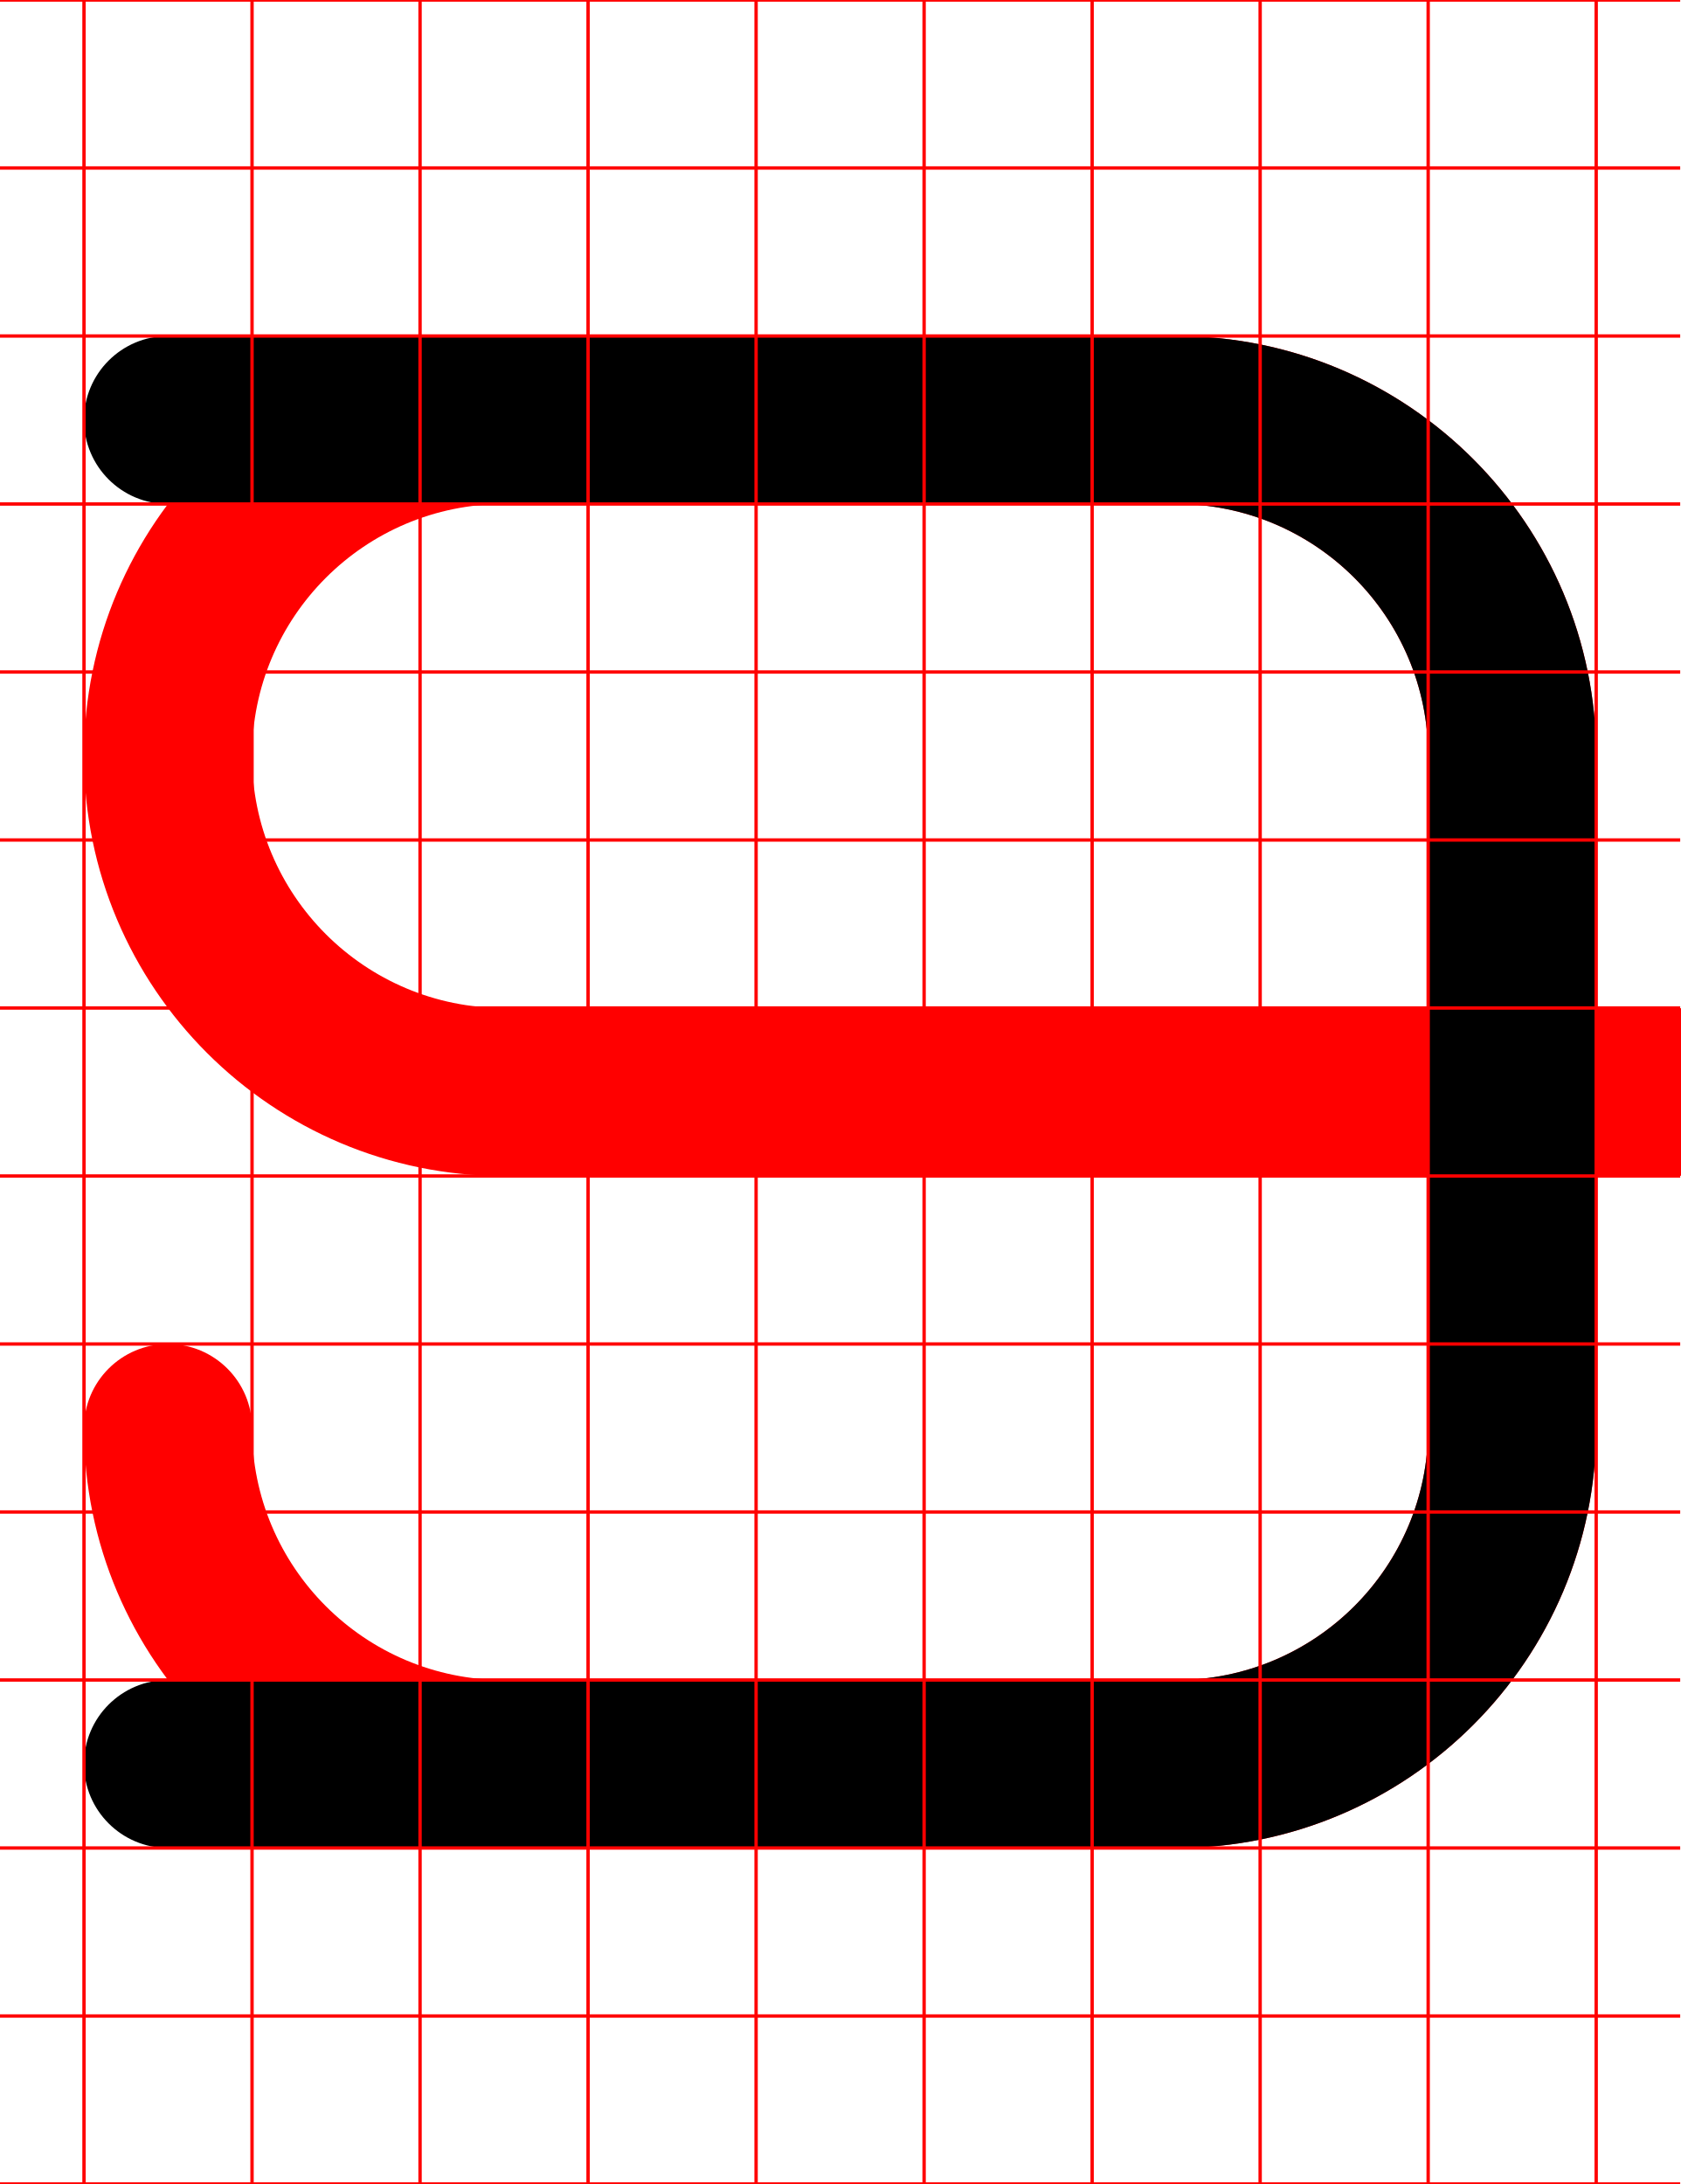
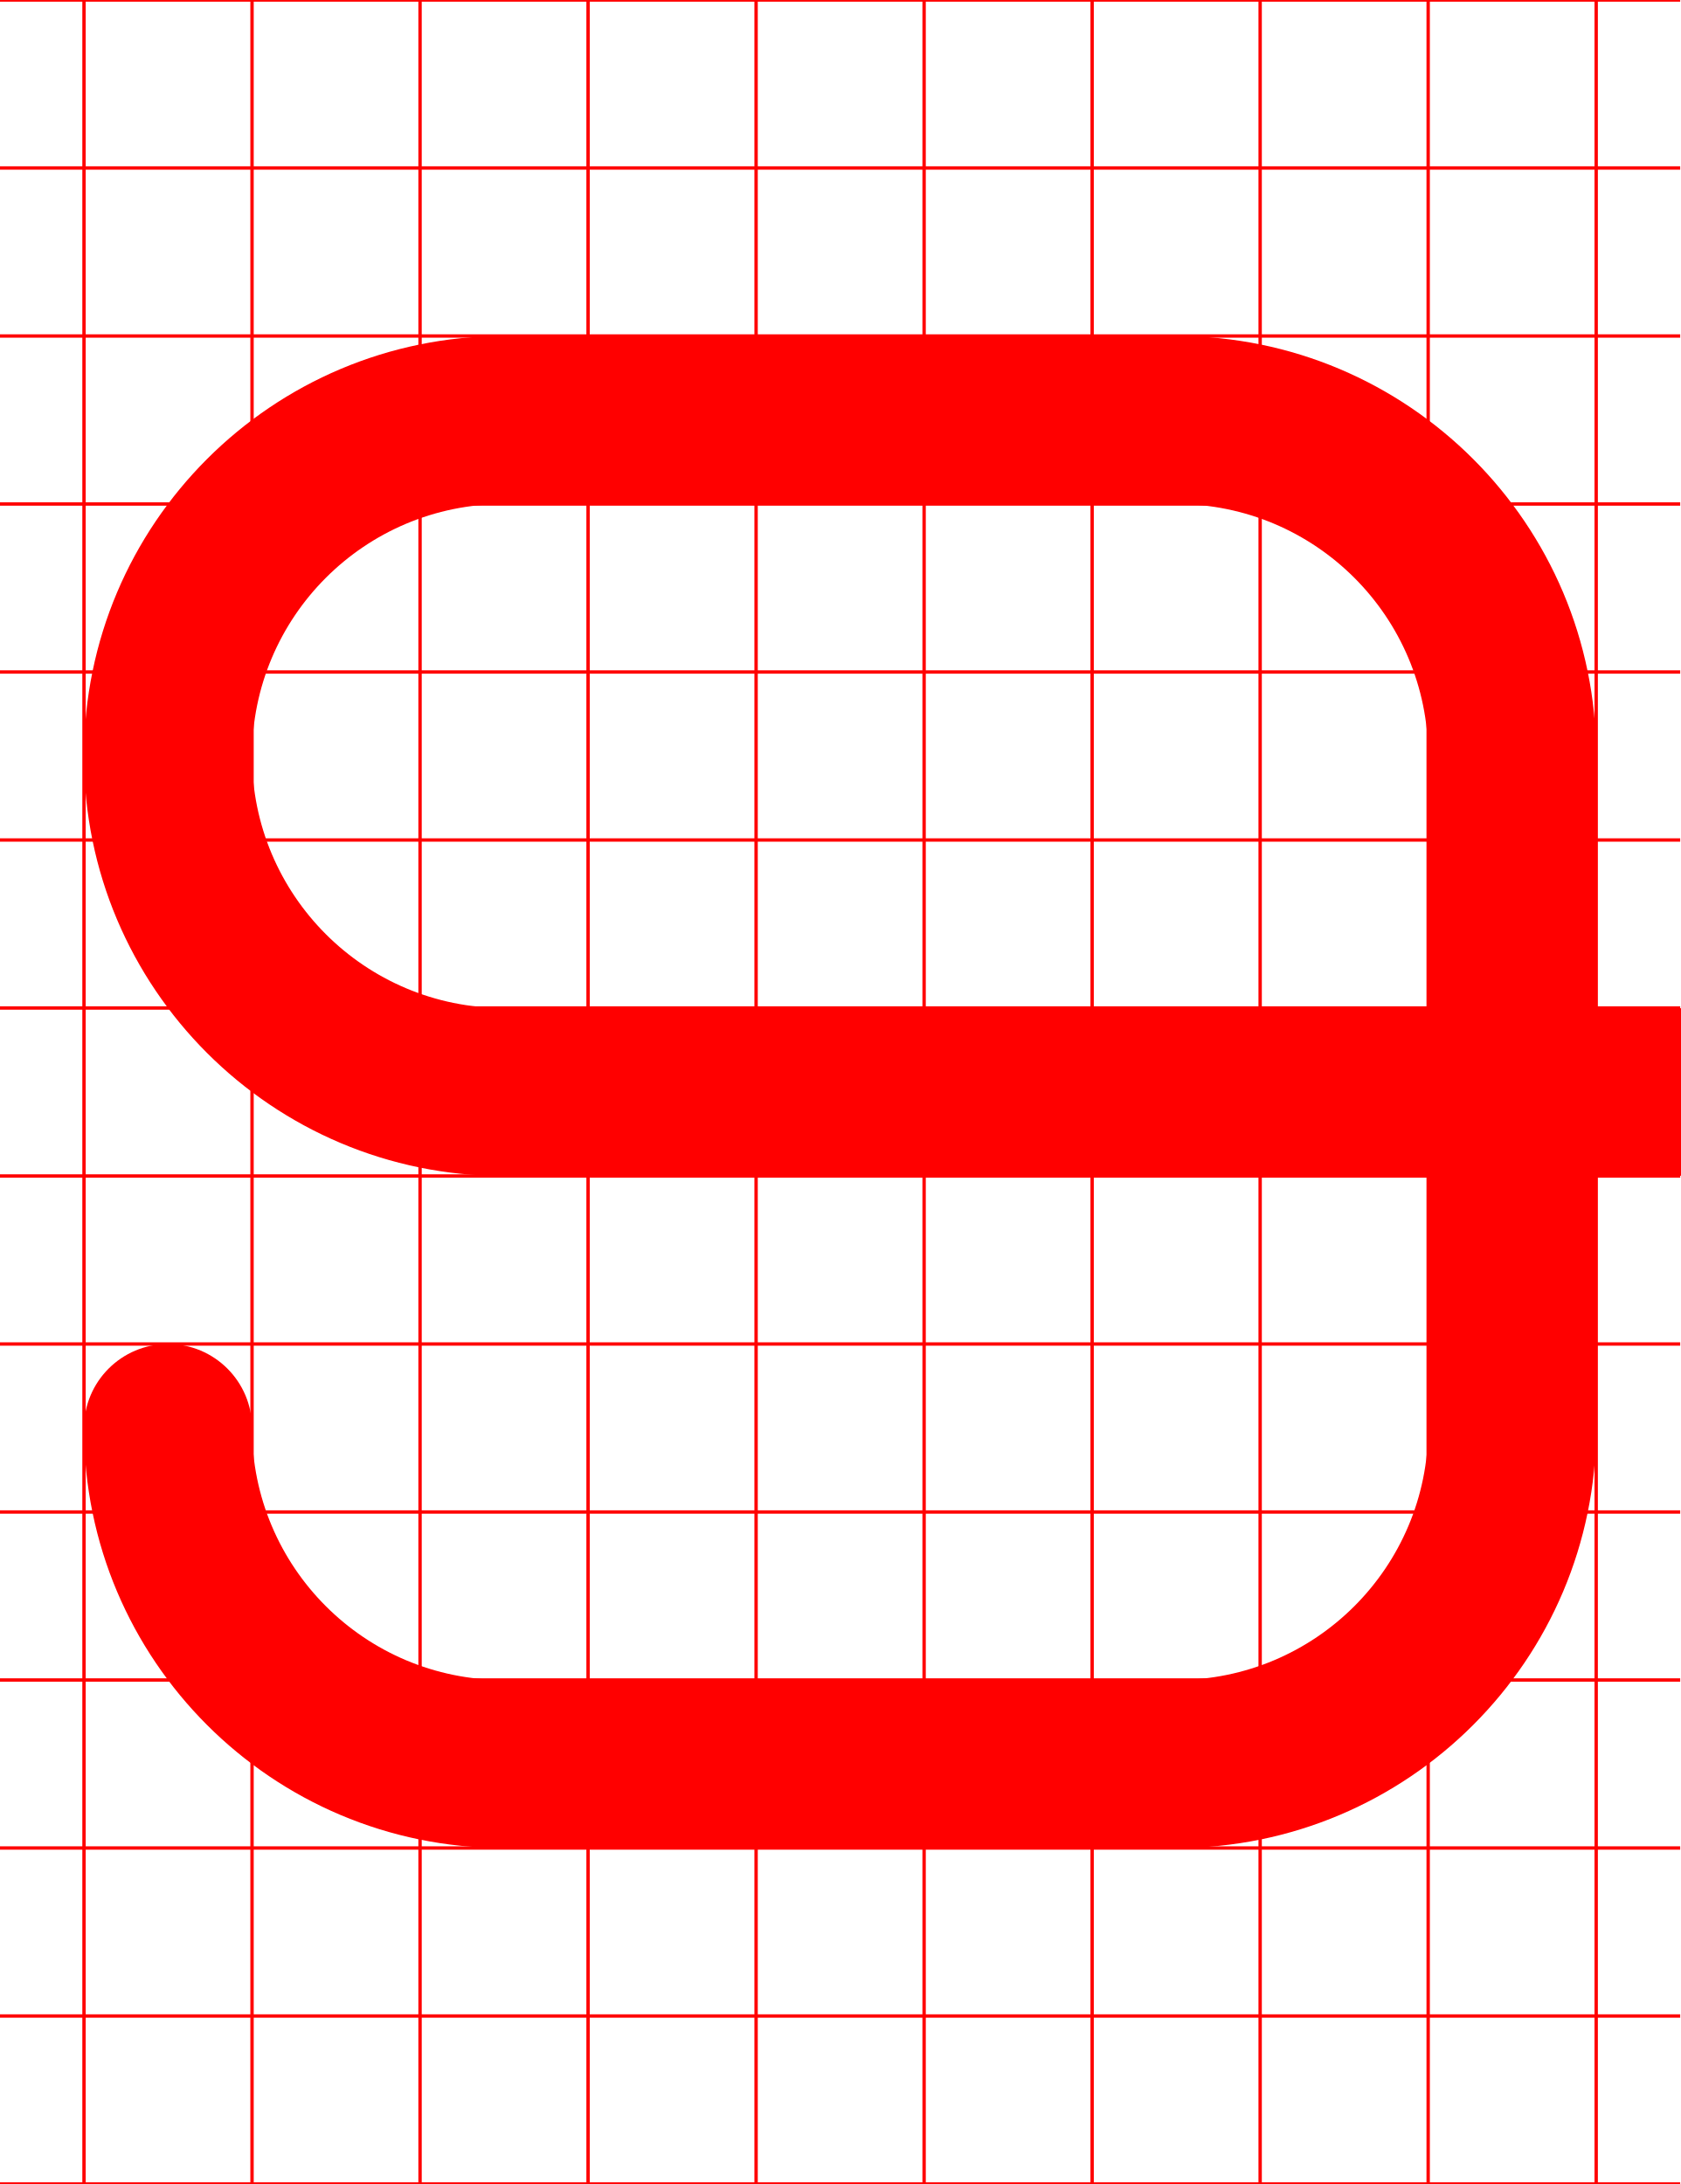
<svg xmlns="http://www.w3.org/2000/svg" width="500" height="650">
  <path d="M 150 100 A 125 125 0 0 0 25 225 A 125 125 0 0 0 150 350 L 425 350 L 425 425 A 75 75 0 0 1 350 500 L 150 500 A 75 75 0 0 1 75 425 A 25 25 0 0 0 50 400 A 25 25 0 0 0 25 425 A 125 125 0 0 0 150 550 L 350 550 A 125 125 0 0 0 475 425 L 475 350 L 500 350 L 500 349.93 A 25 25 0 0 0 525 325 A 25 25 0 0 0 500 300.07 L 500 300 L 475 300 L 475 225 A 125 125 0 0 0 350 100 L 150 100 z M 150 150 L 350 150 A 75 75 0 0 1 425 225 L 425 300 L 150 300 A 75 75 0 0 1 75 225 A 75 75 0 0 1 150 150 z " style="fill:red" />
-   <path d="m 350,100 c 69.036,0 125,55.964 125,125 v 200 c 0,69.036 -55.964,125 -125,125 H 50 c -13.807,0 -25,-11.193 -25,-25 0,-13.807 11.193,-25 25,-25 h 300 c 41.421,0 75,-33.579 75,-75 V 225 c 0,-41.421 -33.579,-75 -75,-75 H 50 c -13.807,0 -25,-11.193 -25,-25 0,-13.807 11.193,-25 25,-25 z" />
  <path d="M0-.5v1h24.5v49H0v1h24.5v49H0v1h24.5v49H0v1h24.5v49H0v1h24.5v49H0v1h24.5v49H0v1h24.5v49H0v1h24.5v49H0v1h24.5v49H0v1h24.5v49H0v1h24.5v49H0v1h24.5v49H0v1h24.5v49H0v1h500v-1h-24.5v-49H500v-1h-24.5v-49H500v-1h-24.5v-49H500v-1h-24.5v-49H500v-1h-24.5v-49H500v-1h-24.5v-49H500v-1h-24.5v-49H500v-1h-24.5v-49H500v-1h-24.5v-49H500v-1h-24.5v-49H500v-1h-24.5v-49H500v-1h-24.5v-49H500v-1h-24.5V.5H500v-1zm25.5 1h49v49h-49zm50 0h49v49h-49zm50 0h49v49h-49zm50 0h49v49h-49zm50 0h49v49h-49zm50 0h49v49h-49zm50 0h49v49h-49zm50 0h49v49h-49zm50 0h49v49h-49zm-400 50h49v49h-49zm50 0h49v49h-49zm50 0h49v49h-49zm50 0h49v49h-49zm50 0h49v49h-49zm50 0h49v49h-49zm50 0h49v49h-49zm50 0h49v49h-49zm50 0h49v49h-49zm-400 50h49v49h-49zm50 0h49v49h-49zm50 0h49v49h-49zm50 0h49v49h-49zm50 0h49v49h-49zm50 0h49v49h-49zm50 0h49v49h-49zm50 0h49v49h-49zm50 0h49v49h-49zm-400 50h49v49h-49zm50 0h49v49h-49zm50 0h49v49h-49zm50 0h49v49h-49zm50 0h49v49h-49zm50 0h49v49h-49zm50 0h49v49h-49zm50 0h49v49h-49zm50 0h49v49h-49zm-400 50h49v49h-49zm50 0h49v49h-49zm50 0h49v49h-49zm50 0h49v49h-49zm50 0h49v49h-49zm50 0h49v49h-49zm50 0h49v49h-49zm50 0h49v49h-49zm50 0h49v49h-49zm-400 50h49v49h-49zm50 0h49v49h-49zm50 0h49v49h-49zm50 0h49v49h-49zm50 0h49v49h-49zm50 0h49v49h-49zm50 0h49v49h-49zm50 0h49v49h-49zm50 0h49v49h-49zm-400 50h49v49h-49zm50 0h49v49h-49zm50 0h49v49h-49zm50 0h49v49h-49zm50 0h49v49h-49zm50 0h49v49h-49zm50 0h49v49h-49zm50 0h49v49h-49zm50 0h49v49h-49zm-400 50h49v49h-49zm50 0h49v49h-49zm50 0h49v49h-49zm50 0h49v49h-49zm50 0h49v49h-49zm50 0h49v49h-49zm50 0h49v49h-49zm50 0h49v49h-49zm50 0h49v49h-49zm-400 50h49v49h-49zm50 0h49v49h-49zm50 0h49v49h-49zm50 0h49v49h-49zm50 0h49v49h-49zm50 0h49v49h-49zm50 0h49v49h-49zm50 0h49v49h-49zm50 0h49v49h-49zm-400 50h49v49h-49zm50 0h49v49h-49zm50 0h49v49h-49zm50 0h49v49h-49zm50 0h49v49h-49zm50 0h49v49h-49zm50 0h49v49h-49zm50 0h49v49h-49zm50 0h49v49h-49zm-400 50h49v49h-49zm50 0h49v49h-49zm50 0h49v49h-49zm50 0h49v49h-49zm50 0h49v49h-49zm50 0h49v49h-49zm50 0h49v49h-49zm50 0h49v49h-49zm50 0h49v49h-49zm-400 50h49v49h-49zm50 0h49v49h-49zm50 0h49v49h-49zm50 0h49v49h-49zm50 0h49v49h-49zm50 0h49v49h-49zm50 0h49v49h-49zm50 0h49v49h-49zm50 0h49v49h-49zm-400 50h49v49h-49zm50 0h49v49h-49zm50 0h49v49h-49zm50 0h49v49h-49zm50 0h49v49h-49zm50 0h49v49h-49zm50 0h49v49h-49zm50 0h49v49h-49zm50 0h49v49h-49z" style="fill:red" />
</svg>
